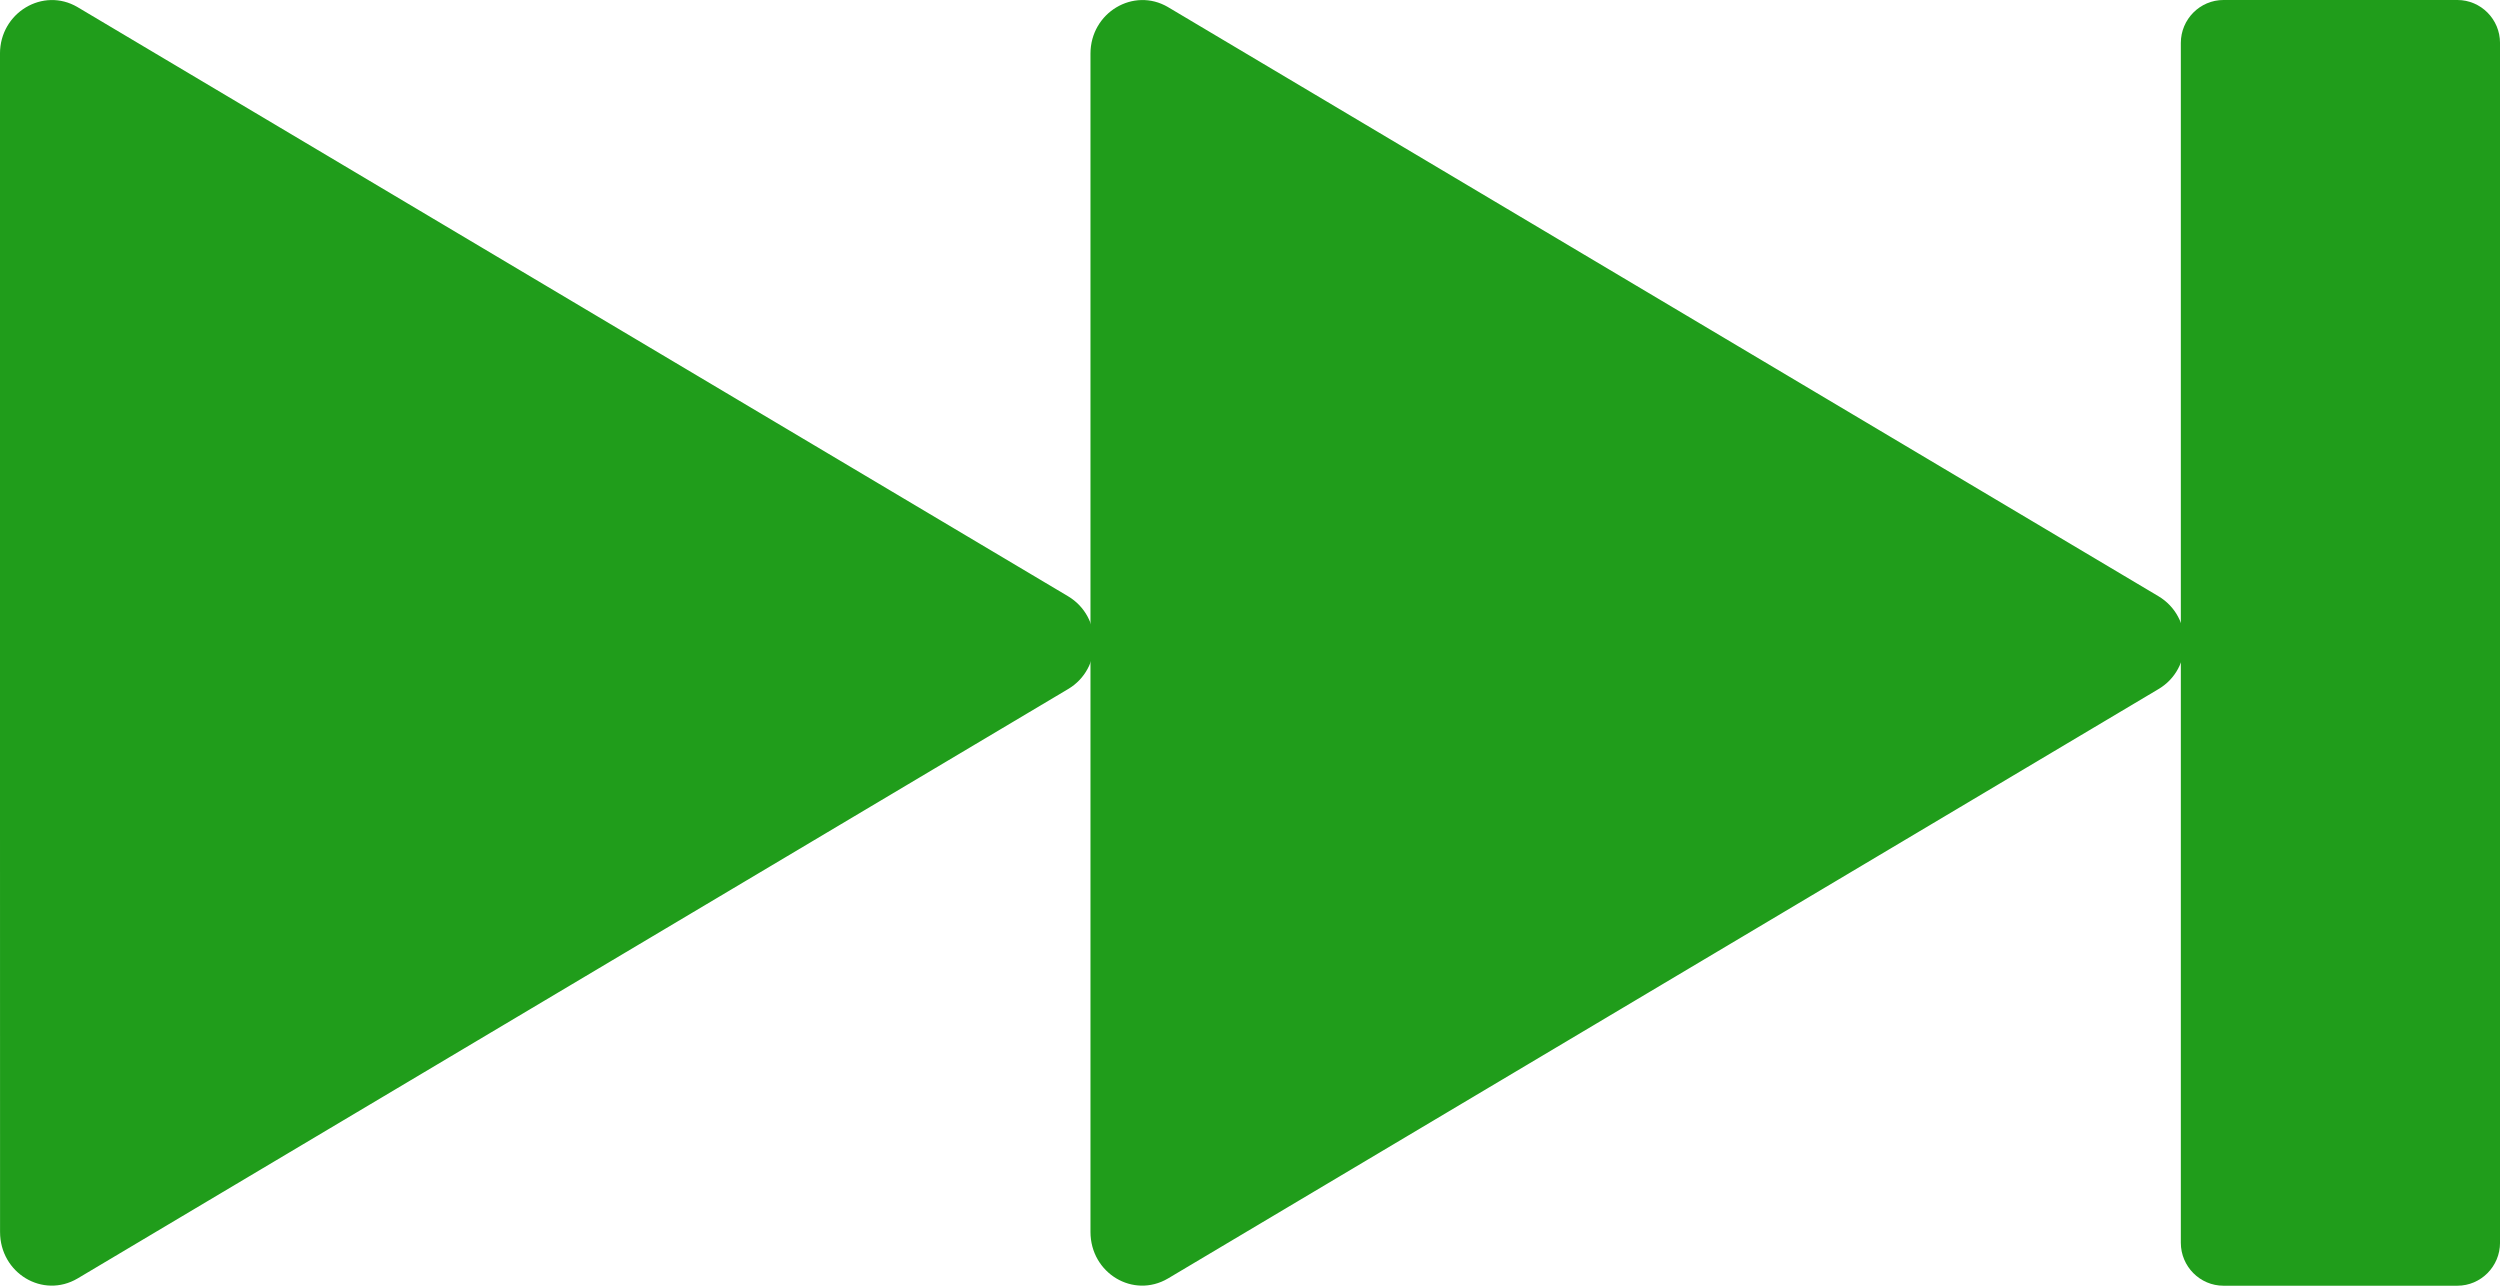
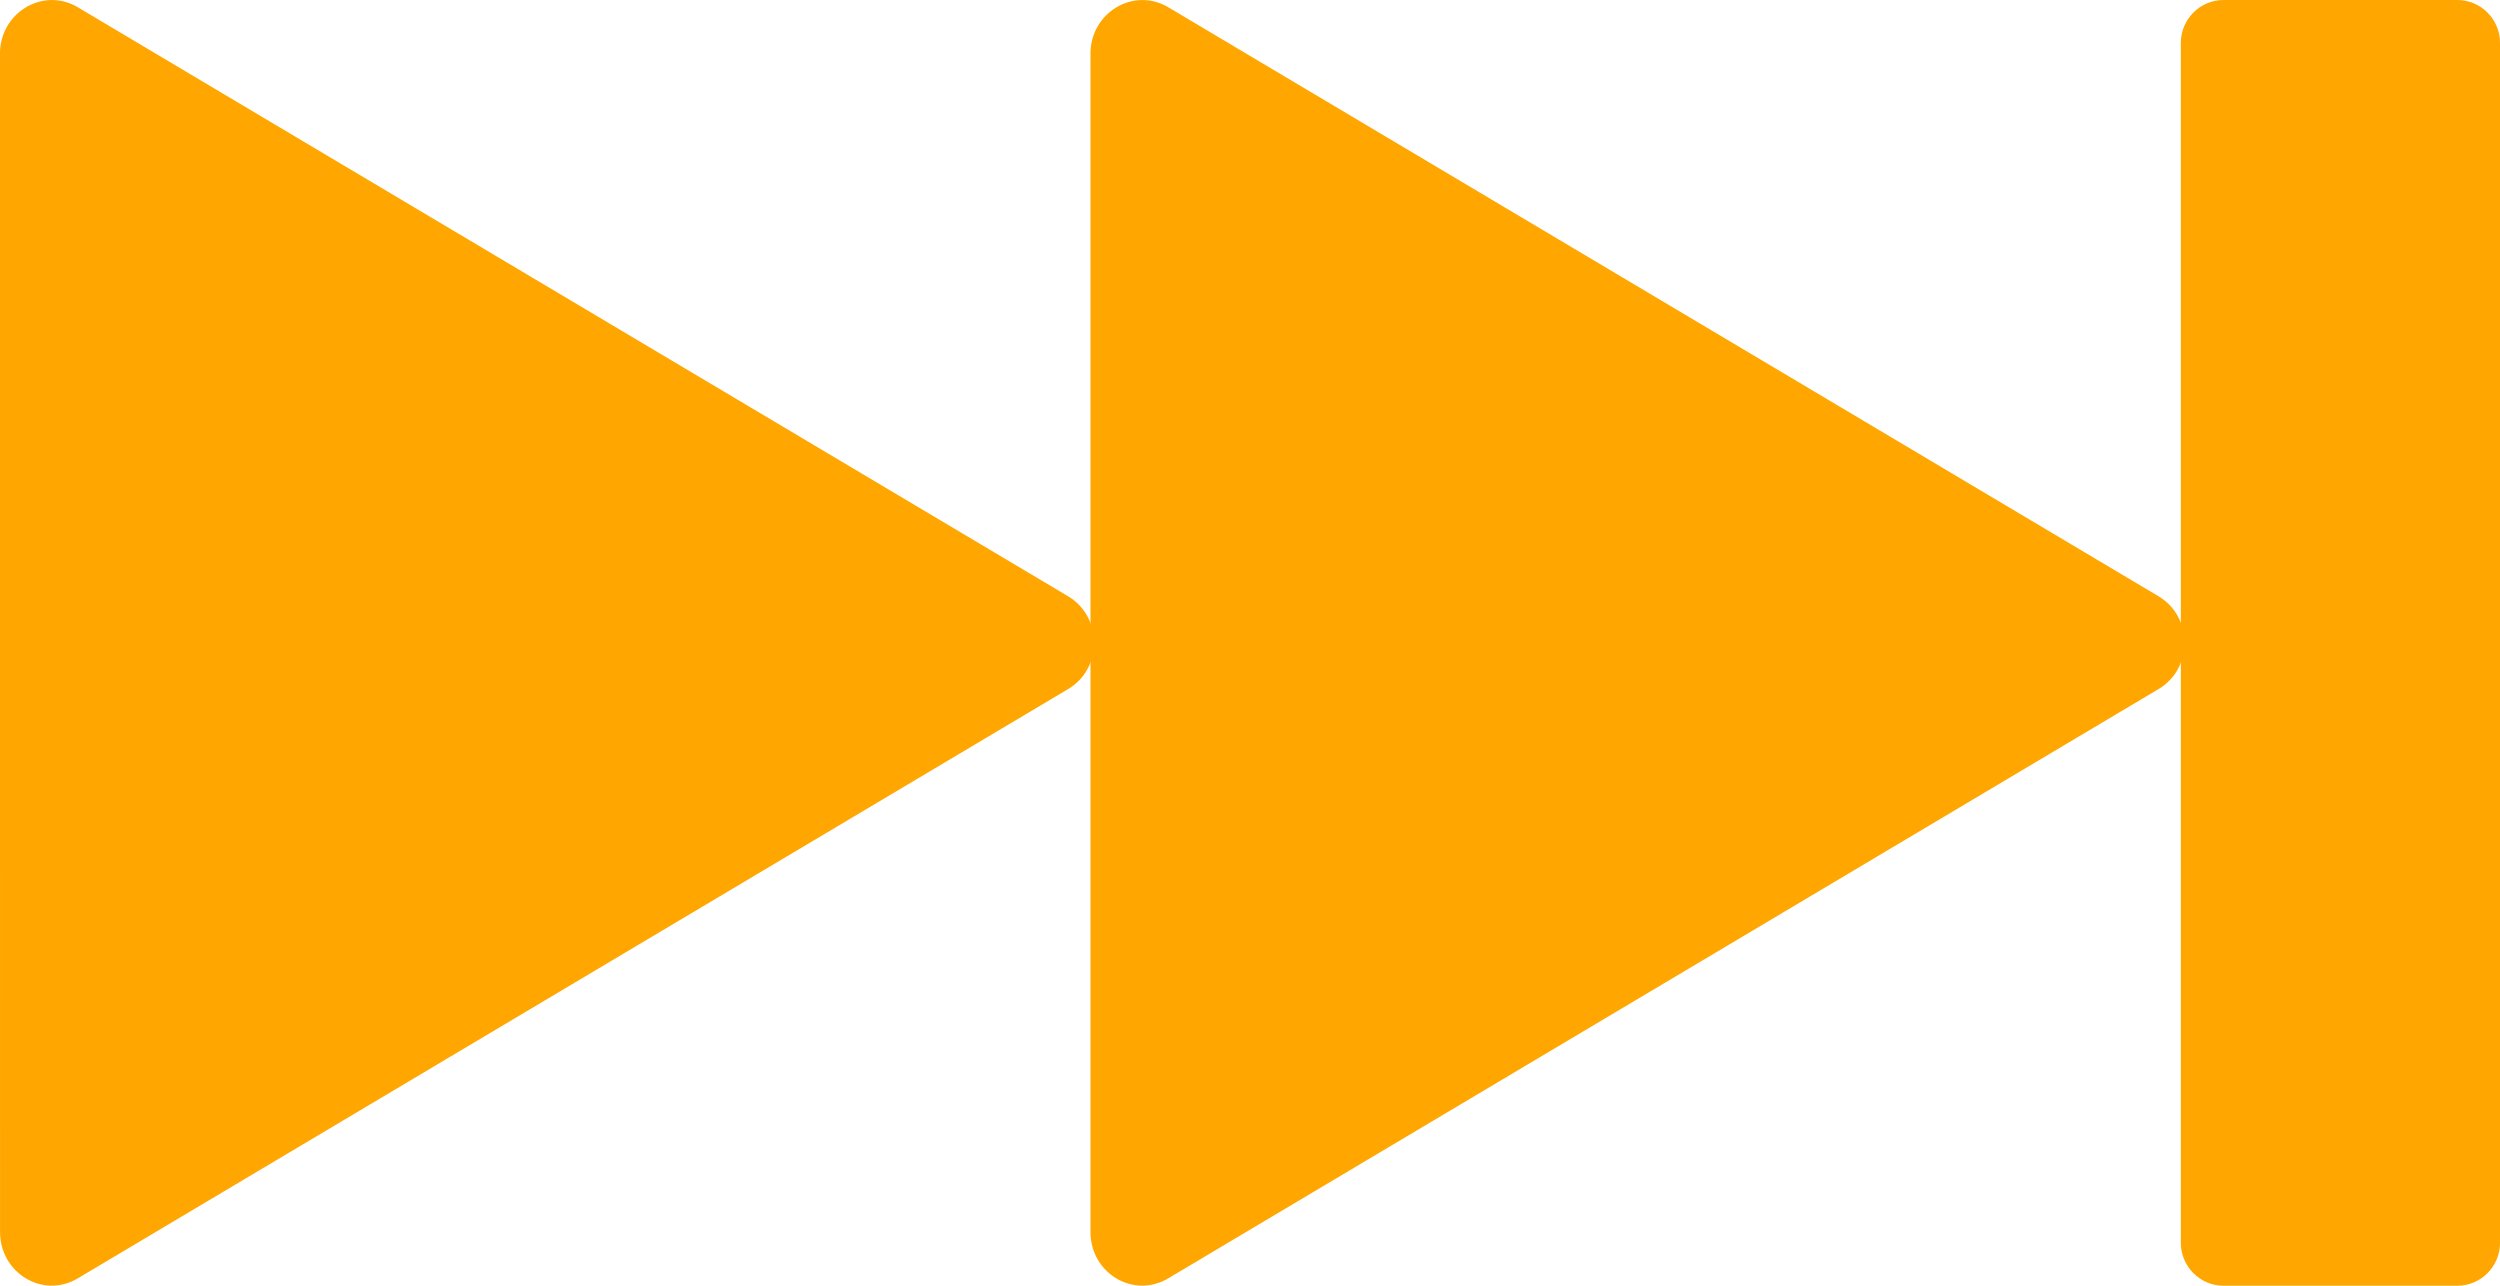
<svg xmlns="http://www.w3.org/2000/svg" enable-background="new 0 0 128 128" viewBox="0 0 35 18" version="1.1" id="svg29" width="35" height="18">
  <defs id="defs33" />
  <linearGradient id="a" x1="64" x2="64" y1="4.25" y2="123.91" gradientUnits="userSpaceOnUse">
    <stop stop-color="#FFAB40" offset="0" id="stop2" />
    <stop stop-color="#FF6D00" offset="1" id="stop4" />
  </linearGradient>
  <g id="g842" transform="matrix(1.034909,0,0,1.042399,-0.2455732,-9.763191)">
-     <path d="m 33.48,26.634 h -3.164 c -0.318,0 -0.577,-0.259 -0.577,-0.577 V 9.943 c 0,-0.318 0.259,-0.577 0.577,-0.577 h 3.164 c 0.318,0 0.577,0.259 0.577,0.577 V 26.057 c 0,0.318 -0.259,0.577 -0.577,0.577 z" id="path23" style="fill:#209d1b;fill-opacity:1;stroke-width:0.308" />
-     <path d="m 0.237,17.999 v -7.912 c 0,-0.552 0.583,-0.897 1.048,-0.626 L 14.684,17.373 c 0.472,0.278 0.472,0.974 0,1.249 L 1.286,26.537 c -0.469,0.274 -1.048,-0.071 -1.048,-0.626 z" id="path25" style="fill:#209d1b;fill-opacity:1;stroke-width:0.308" />
-     <path d="m 14.989,17.999 v -7.912 c 0,-0.552 0.583,-0.897 1.048,-0.626 L 29.435,17.373 c 0.472,0.278 0.472,0.974 0,1.249 l -13.398,7.915 c -0.469,0.274 -1.048,-0.071 -1.048,-0.626 z" id="path25-3" style="fill:#209d1b;fill-opacity:1;stroke-width:0.308" />
+     <path d="m 33.48,26.634 h -3.164 c -0.318,0 -0.577,-0.259 -0.577,-0.577 V 9.943 c 0,-0.318 0.259,-0.577 0.577,-0.577 h 3.164 c 0.318,0 0.577,0.259 0.577,0.577 V 26.057 c 0,0.318 -0.259,0.577 -0.577,0.577 z" id="path23" style="fill:#ffa600;fill-opacity:1;stroke-width:0.308" />
+     <path d="m 0.237,17.999 v -7.912 c 0,-0.552 0.583,-0.897 1.048,-0.626 L 14.684,17.373 c 0.472,0.278 0.472,0.974 0,1.249 L 1.286,26.537 c -0.469,0.274 -1.048,-0.071 -1.048,-0.626 z" id="path25" style="fill:#ffa600;fill-opacity:1;stroke-width:0.308" />
+     <path d="m 14.989,17.999 v -7.912 c 0,-0.552 0.583,-0.897 1.048,-0.626 L 29.435,17.373 c 0.472,0.278 0.472,0.974 0,1.249 l -13.398,7.915 c -0.469,0.274 -1.048,-0.071 -1.048,-0.626 z" id="path25-3" style="fill:#ffa600;fill-opacity:1;stroke-width:0.308" />
  </g>
</svg>
